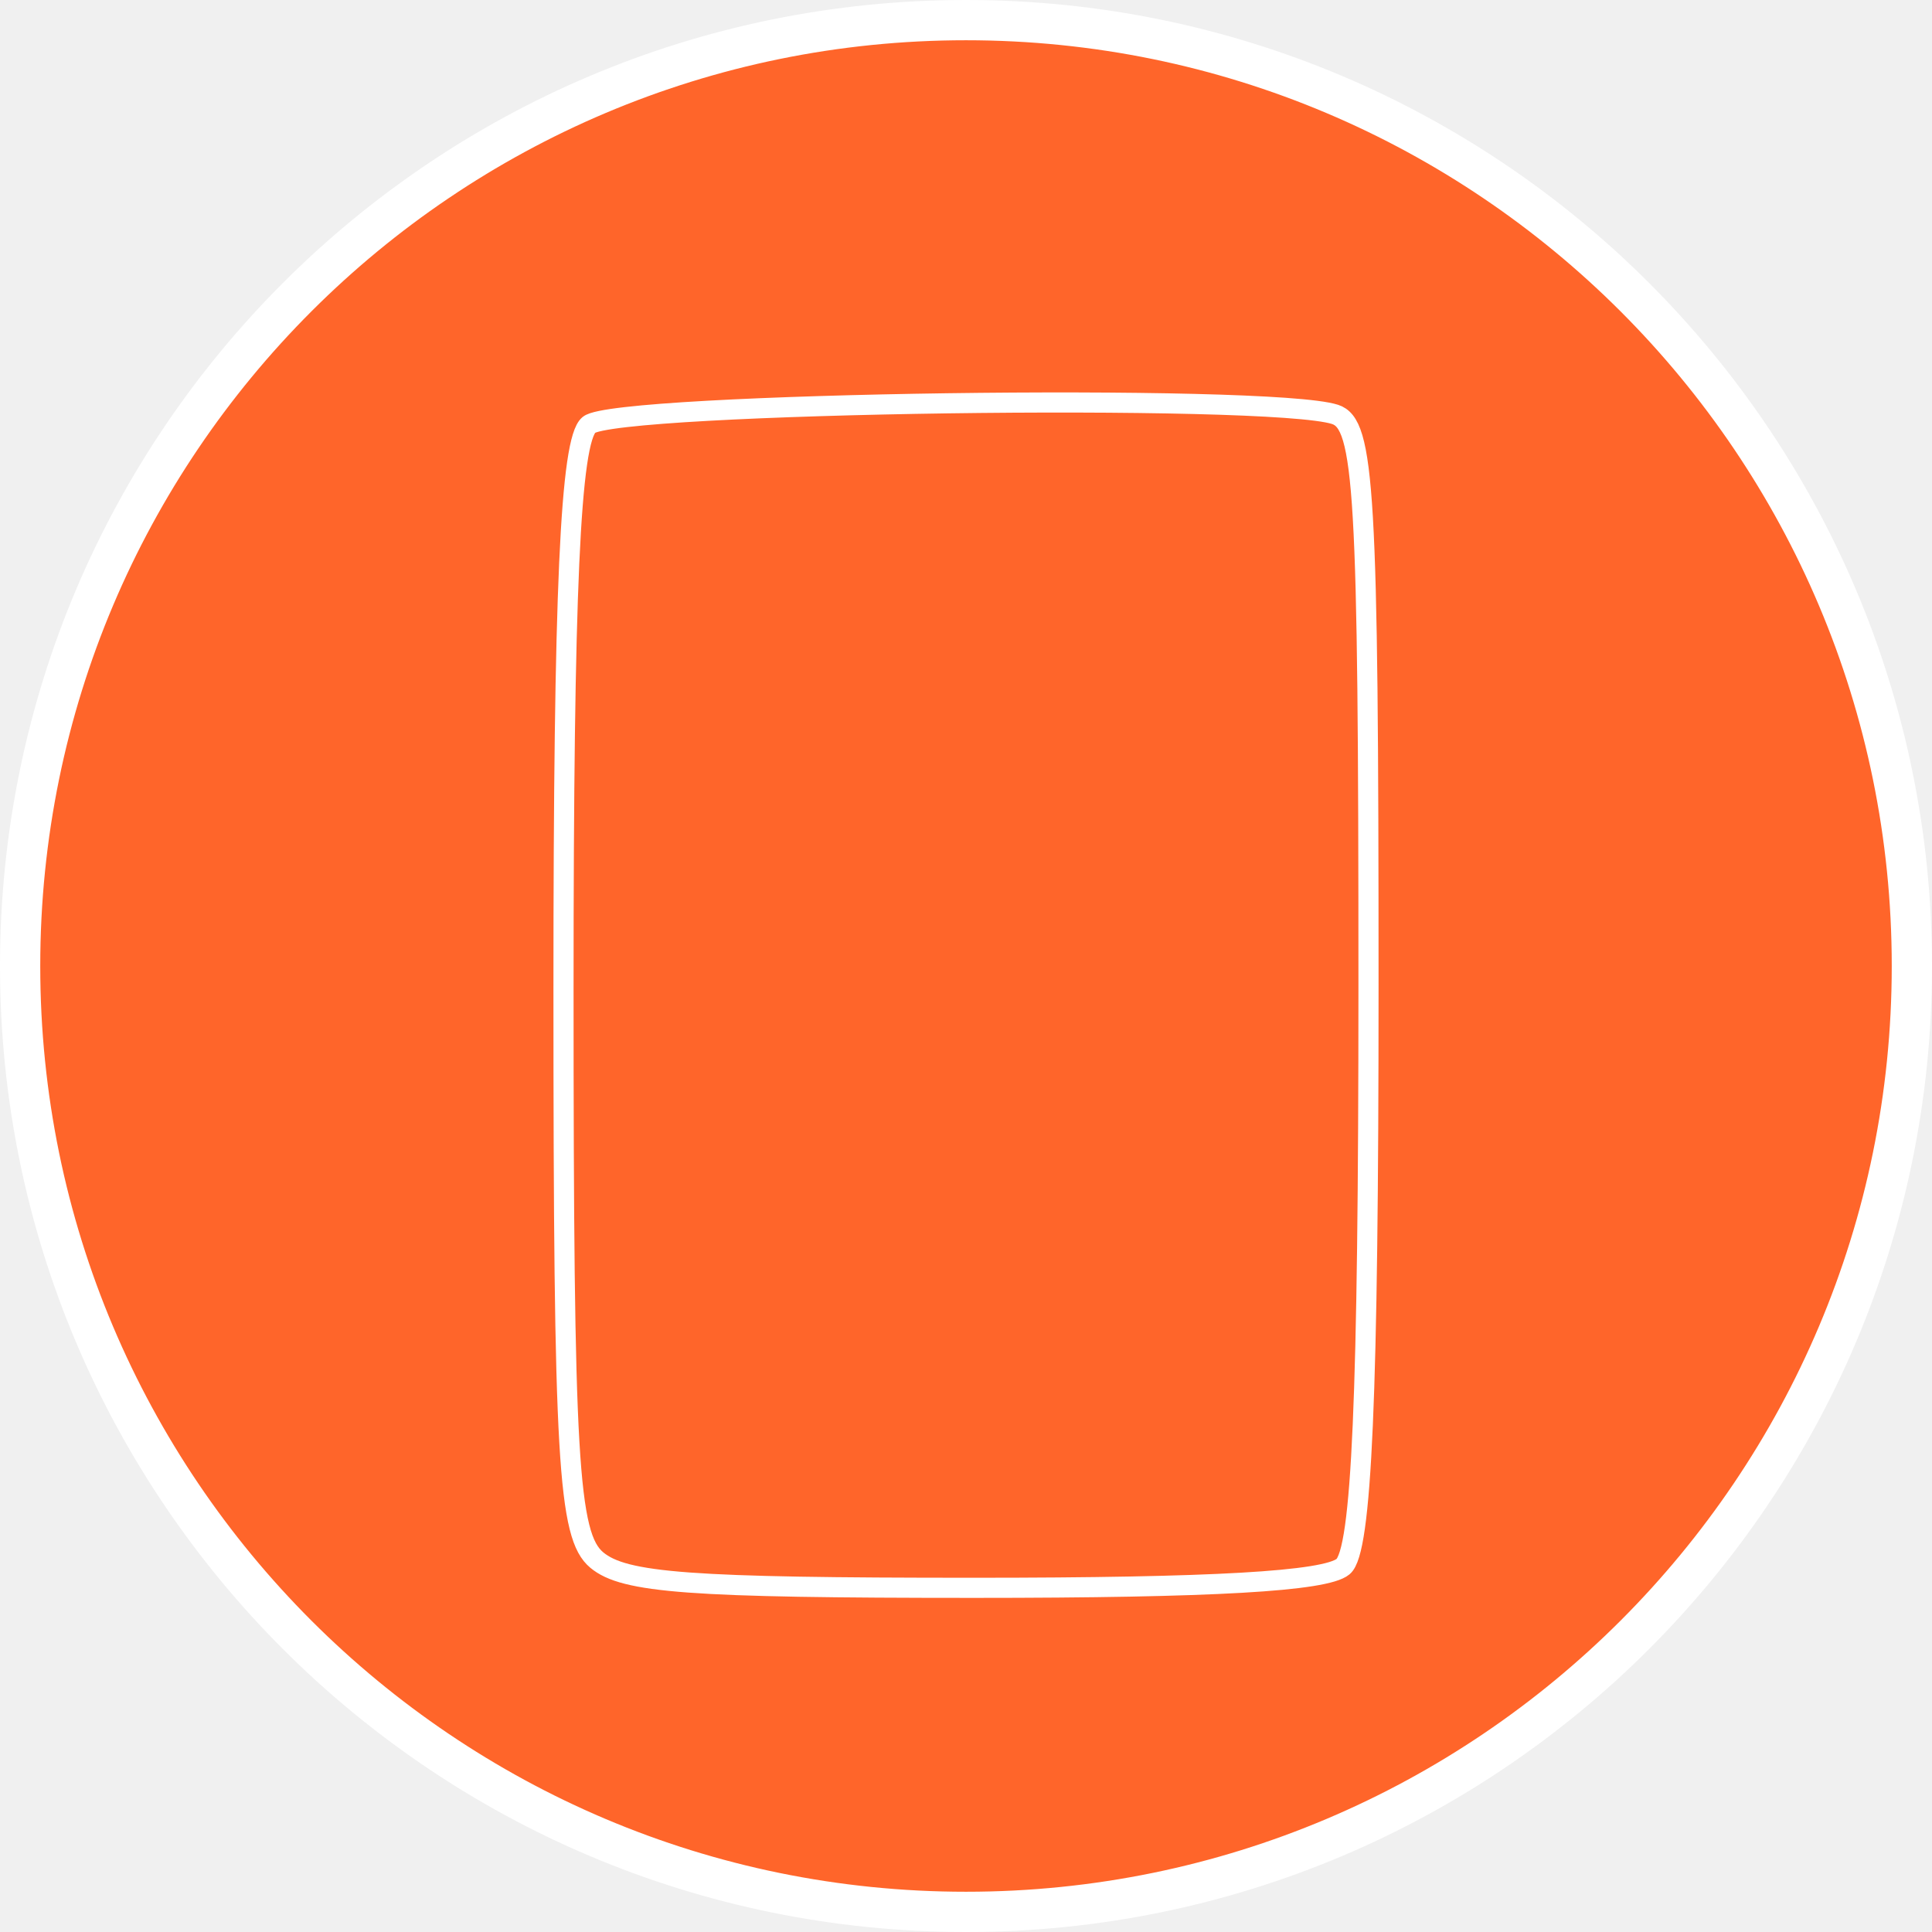
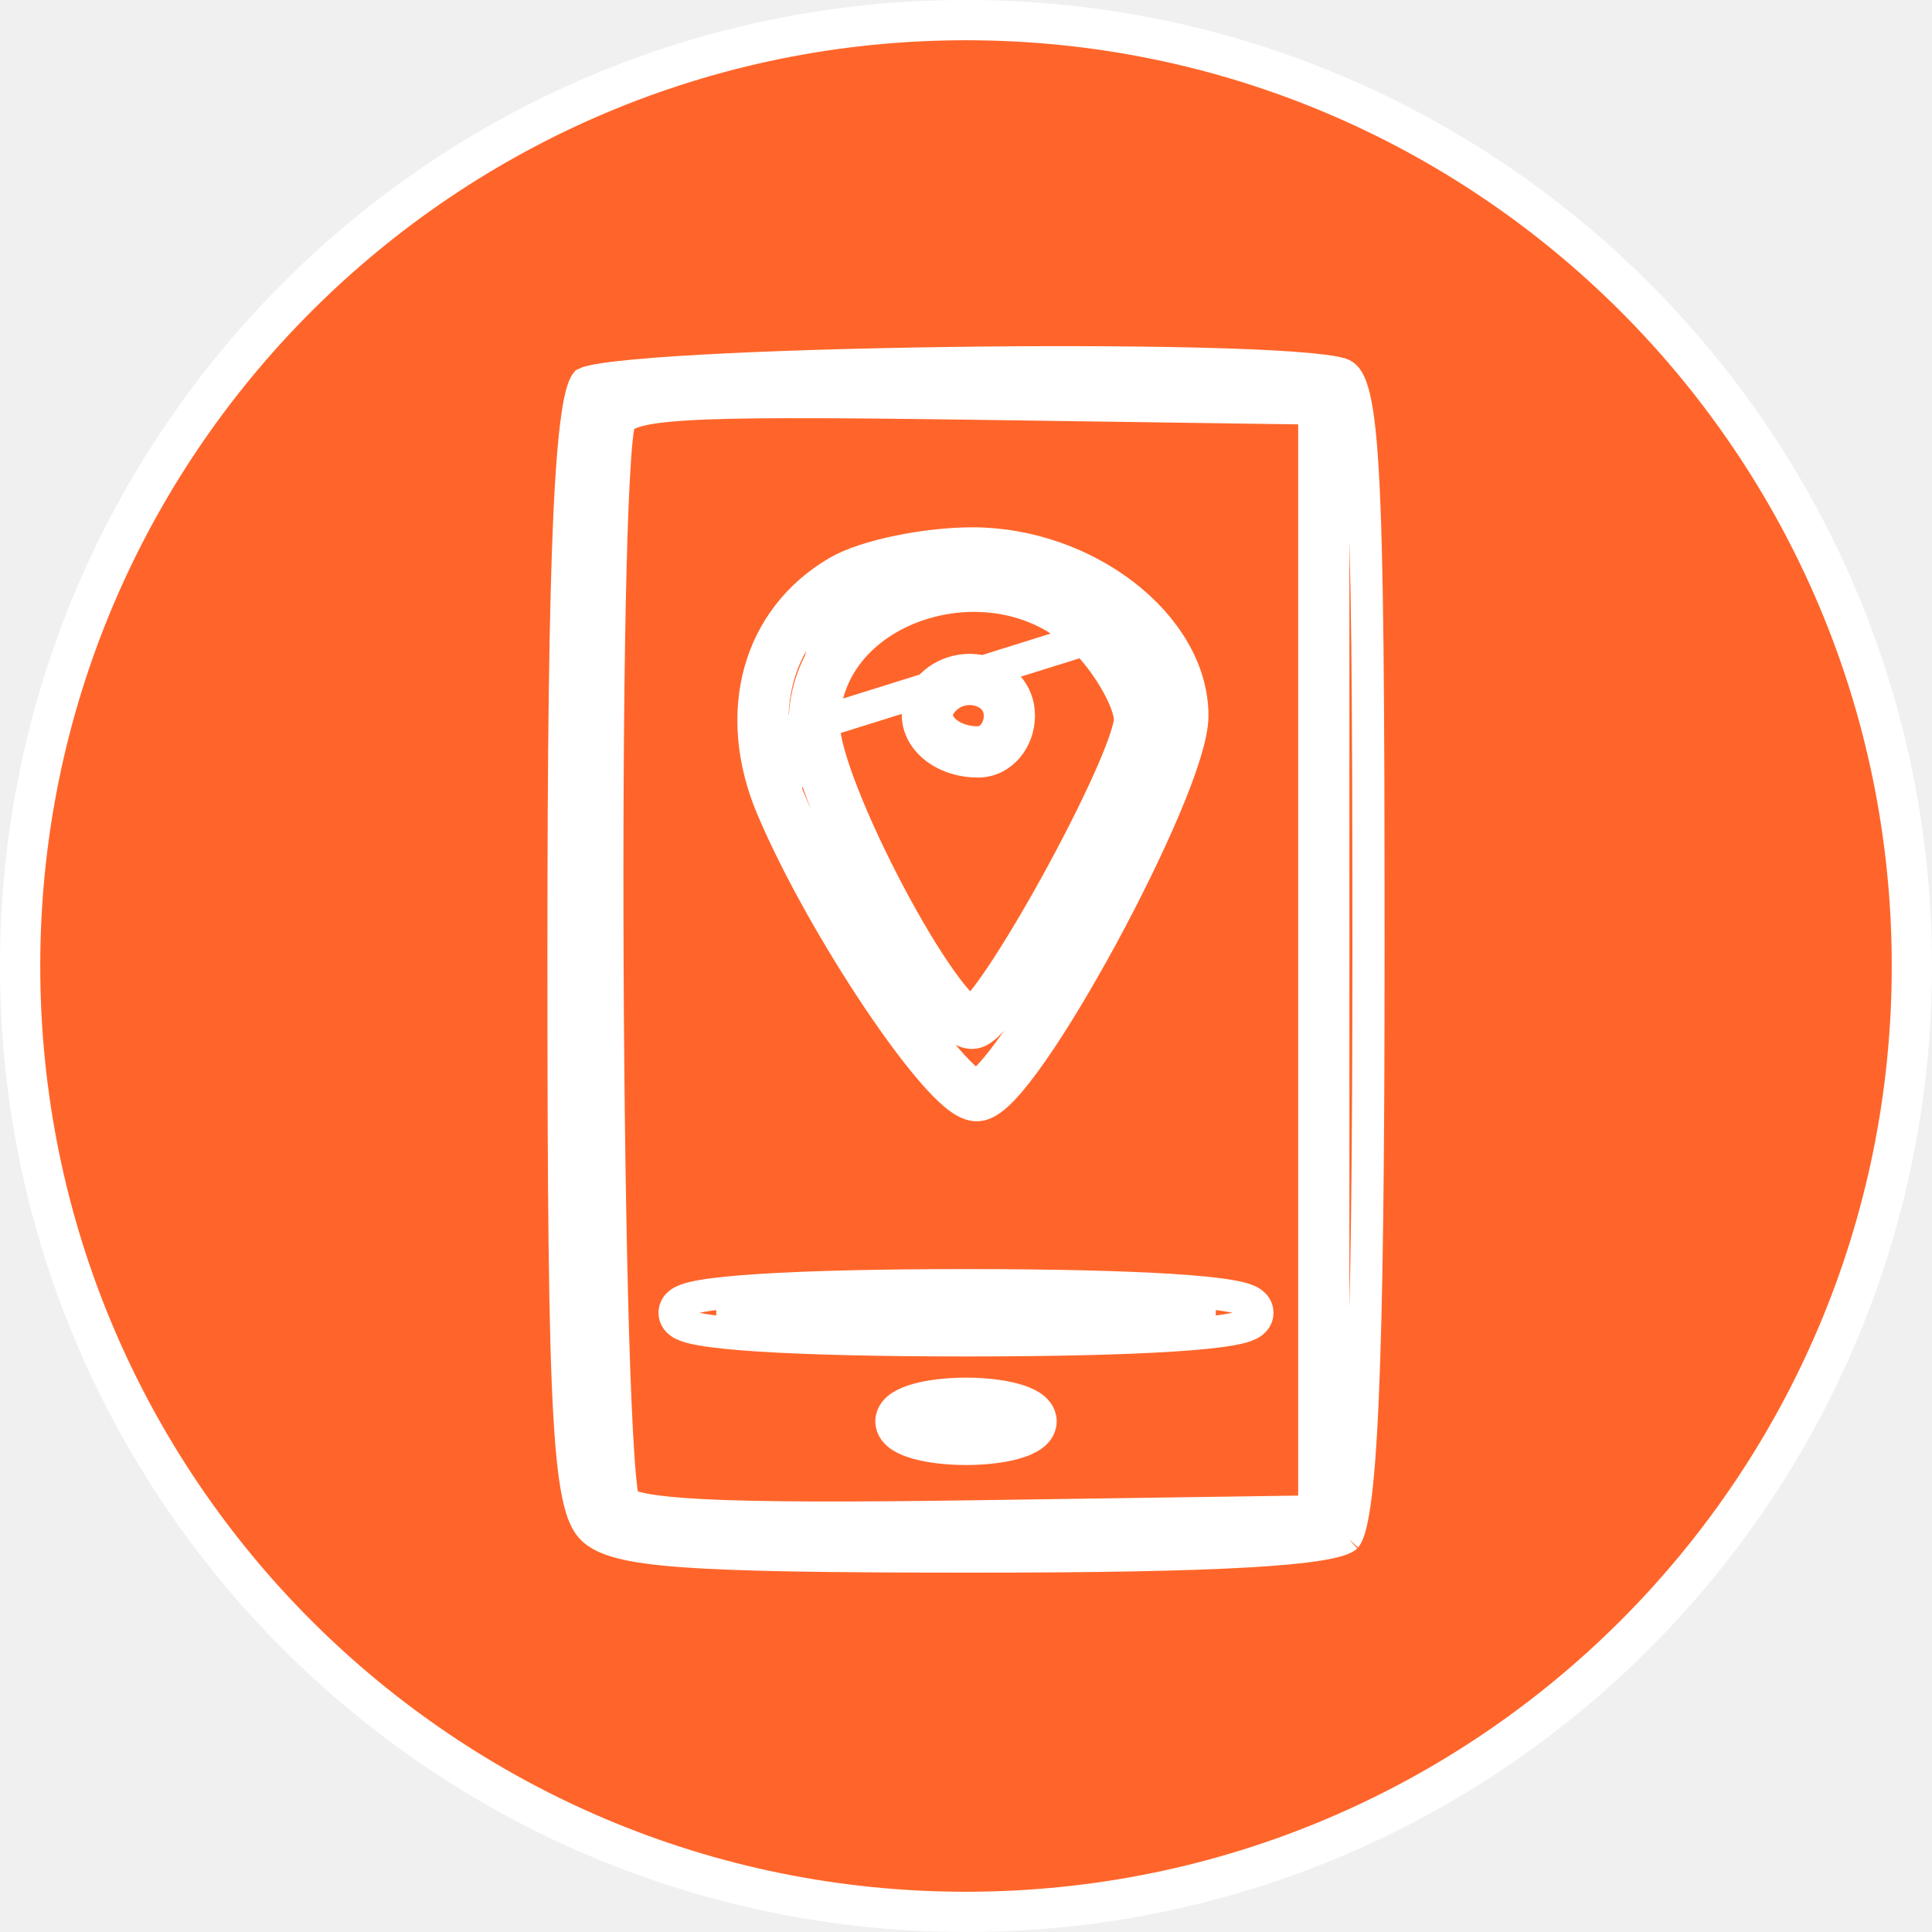
- <svg xmlns="http://www.w3.org/2000/svg" width="48" height="48" viewBox="0 0 48 48" fill="#FF652A">
+ <svg xmlns="http://www.w3.org/2000/svg" width="48" height="48" viewBox="0 0 48 48" fill="none">
  <circle cx="24" cy="24" r="23.5" fill="#FF652A" stroke="white" />
-   <path d="M14 24.576C14 14.666 14.168 10.942 14.632 10.555C15.298 9.999 31.533 9.771 33.167 10.295C33.903 10.53 34 12.193 34 24.478C34 34.717 33.833 38.534 33.368 38.922C32.929 39.288 30.137 39.449 24.195 39.449C17.133 39.449 15.511 39.329 14.827 38.759C14.111 38.161 14 36.256 14 24.576Z" stroke="white" stroke-width="0.5" />
+   <path d="M15.106 37.602C15.182 37.703 15.294 37.773 15.417 37.825C15.542 37.878 15.697 37.922 15.882 37.958C16.252 38.032 16.772 38.084 17.476 38.119C18.884 38.189 21.062 38.192 24.313 38.145L32.893 38.021L33.126 38.018V37.785V30.817V23.85V9.916V9.683L32.893 9.68L24.201 9.557C20.418 9.503 18.224 9.495 16.939 9.58C16.299 9.623 15.862 9.689 15.562 9.795C15.248 9.905 15.063 10.065 14.958 10.293C14.929 10.356 14.91 10.44 14.896 10.521C14.88 10.608 14.865 10.716 14.852 10.841C14.825 11.092 14.8 11.425 14.779 11.825C14.735 12.626 14.7 13.71 14.675 14.979C14.623 17.518 14.607 20.807 14.621 24.083C14.636 27.358 14.682 30.622 14.756 33.109C14.793 34.352 14.837 35.403 14.888 36.166C14.913 36.546 14.94 36.858 14.97 37.088C14.984 37.202 15 37.3 15.017 37.378C15.026 37.416 15.036 37.454 15.047 37.488C15.058 37.517 15.075 37.562 15.106 37.602ZM15.106 37.602L15.294 37.459M19.619 19.893C18.702 17.723 19.295 15.64 21.048 14.617C21.332 14.45 21.826 14.287 22.404 14.167C22.976 14.047 23.609 13.973 24.161 13.973C25.46 13.973 26.716 14.442 27.645 15.161C28.576 15.883 29.151 16.832 29.151 17.783C29.151 17.959 29.095 18.238 28.98 18.609C28.866 18.974 28.702 19.408 28.5 19.886C28.096 20.843 27.546 21.962 26.967 23.03C26.387 24.099 25.78 25.11 25.263 25.852C25.004 26.224 24.772 26.521 24.581 26.724C24.485 26.825 24.404 26.896 24.341 26.941C24.297 26.972 24.272 26.981 24.264 26.984C24.257 26.982 24.241 26.977 24.214 26.963C24.171 26.941 24.116 26.904 24.047 26.848C23.91 26.736 23.742 26.568 23.55 26.348C23.166 25.91 22.703 25.29 22.221 24.573C21.258 23.14 20.233 21.344 19.619 19.893ZM19.619 19.893L19.402 19.985M19.402 19.985C18.447 17.727 19.055 15.507 20.928 14.412L19.402 19.985ZM23.002 17.192C22.705 17.593 22.762 18.05 23.038 18.385C23.305 18.71 23.767 18.918 24.301 18.918C24.89 18.918 25.314 18.373 25.314 17.782C25.314 17.185 24.89 16.797 24.409 16.682C23.93 16.568 23.358 16.712 23.002 17.192ZM23.002 17.192L23.192 17.332M24.194 10.029L24.197 9.793M24.194 10.029L32.653 10.149V23.85V37.552L24.306 37.672C21.055 37.72 18.89 37.716 17.499 37.647C16.802 37.612 16.309 37.561 15.974 37.495C15.806 37.461 15.686 37.425 15.603 37.39C15.539 37.363 15.507 37.34 15.492 37.326C15.489 37.315 15.484 37.298 15.479 37.275C15.466 37.218 15.452 37.136 15.439 37.028C15.411 36.813 15.384 36.512 15.359 36.134C15.309 35.381 15.265 34.336 15.228 33.095C15.155 30.613 15.109 27.354 15.094 24.081C15.079 20.808 15.096 17.522 15.147 14.989C15.173 13.721 15.207 12.644 15.251 11.851C15.272 11.454 15.296 11.131 15.322 10.892C15.335 10.772 15.348 10.677 15.361 10.604C15.367 10.569 15.373 10.541 15.379 10.52C15.384 10.501 15.388 10.491 15.388 10.491C15.428 10.404 15.497 10.319 15.719 10.241C15.954 10.158 16.337 10.094 16.97 10.052C18.232 9.968 20.404 9.976 24.194 10.029ZM33.312 9.29L33.384 9.065M33.312 9.29C33.363 9.307 33.407 9.333 33.452 9.389C33.501 9.451 33.555 9.555 33.608 9.734C33.715 10.095 33.797 10.7 33.856 11.713C33.975 13.732 34 17.293 34 23.584C34 28.824 33.957 32.417 33.855 34.748C33.804 35.914 33.739 36.758 33.657 37.332C33.617 37.62 33.573 37.832 33.528 37.981C33.505 38.055 33.484 38.108 33.465 38.144C33.446 38.182 33.435 38.191 33.438 38.188C33.419 38.203 33.363 38.236 33.238 38.274C33.119 38.31 32.958 38.345 32.751 38.378C32.336 38.445 31.756 38.5 30.993 38.543C29.469 38.631 27.24 38.672 24.2 38.672C20.583 38.672 18.37 38.641 16.974 38.539C15.563 38.435 15.047 38.258 14.761 38.021C14.631 37.912 14.505 37.729 14.398 37.3C14.29 36.867 14.208 36.21 14.148 35.184C14.028 33.133 14 29.665 14 23.684C14 18.612 14.043 15.128 14.145 12.863C14.196 11.73 14.262 10.909 14.343 10.349C14.383 10.068 14.427 9.861 14.472 9.716C14.494 9.644 14.515 9.592 14.534 9.557C14.545 9.535 14.554 9.523 14.558 9.518C14.564 9.515 14.575 9.51 14.594 9.504C14.634 9.491 14.69 9.476 14.765 9.461C14.915 9.43 15.121 9.399 15.38 9.37C15.896 9.311 16.602 9.257 17.44 9.211C19.116 9.117 21.306 9.052 23.529 9.021C25.751 8.989 28.003 8.993 29.803 9.037C30.704 9.059 31.489 9.092 32.099 9.135C32.721 9.18 33.135 9.234 33.312 9.29ZM29.388 17.783C29.388 15.688 26.868 13.737 24.161 13.737L29.388 17.783ZM20.229 17.998C20.229 14.786 24.855 13.339 27.193 15.82L20.229 17.998ZM19.184 20.077C19.813 21.564 20.854 23.387 21.829 24.837C22.317 25.562 22.792 26.2 23.194 26.66C23.395 26.889 23.582 27.079 23.749 27.215C23.832 27.282 23.915 27.34 23.995 27.382C24.073 27.423 24.166 27.458 24.266 27.458C24.398 27.458 24.519 27.393 24.612 27.328C24.712 27.258 24.817 27.162 24.924 27.049C25.139 26.822 25.387 26.502 25.651 26.122C26.182 25.361 26.797 24.333 27.382 23.256C27.967 22.177 28.524 21.044 28.935 20.07C29.141 19.584 29.312 19.134 29.431 18.749C29.549 18.37 29.624 18.034 29.624 17.783C29.624 16.639 28.939 15.565 27.934 14.787C26.926 14.007 25.569 13.501 24.161 13.501C23.572 13.501 22.906 13.579 22.307 13.704C21.713 13.828 21.16 14.003 20.809 14.208C18.814 15.374 18.192 17.731 19.184 20.077ZM27.021 15.982C27.314 16.292 27.581 16.669 27.774 17.025C27.973 17.39 28.074 17.696 28.074 17.872C28.074 17.966 28.032 18.154 27.933 18.437C27.838 18.71 27.7 19.045 27.53 19.422C27.191 20.174 26.732 21.078 26.252 21.949C25.772 22.82 25.275 23.654 24.862 24.267C24.654 24.575 24.472 24.822 24.326 24.989C24.253 25.074 24.194 25.131 24.151 25.166C24.144 25.171 24.138 25.176 24.133 25.179C24.124 25.175 24.111 25.168 24.094 25.157C24.045 25.127 23.983 25.076 23.907 25.002C23.757 24.853 23.577 24.631 23.377 24.35C22.978 23.789 22.519 23.02 22.084 22.196C21.649 21.373 21.242 20.503 20.944 19.742C20.794 19.362 20.674 19.012 20.591 18.711C20.507 18.406 20.465 18.165 20.465 17.998C20.465 16.523 21.525 15.431 22.904 15C24.284 14.569 25.925 14.819 27.021 15.982ZM23.382 17.474C23.612 17.163 23.982 17.066 24.299 17.142C24.615 17.217 24.841 17.449 24.841 17.782C24.841 18.18 24.566 18.445 24.301 18.445C23.883 18.445 23.565 18.282 23.403 18.085C23.25 17.899 23.228 17.681 23.382 17.474ZM28.546 17.872C28.546 17.572 28.396 17.177 28.19 16.799C27.978 16.41 27.687 15.999 27.365 15.658C26.123 14.34 24.282 14.074 22.763 14.549C21.245 15.023 19.992 16.261 19.992 17.998C19.992 18.229 20.047 18.518 20.135 18.836C20.224 19.159 20.351 19.525 20.503 19.915C20.809 20.696 21.225 21.582 21.666 22.417C22.107 23.252 22.576 24.041 22.991 24.624C23.198 24.915 23.397 25.161 23.575 25.338C23.664 25.426 23.754 25.502 23.843 25.558C23.928 25.611 24.034 25.66 24.151 25.66C24.22 25.66 24.279 25.638 24.322 25.617C24.366 25.595 24.408 25.566 24.445 25.536C24.521 25.476 24.601 25.394 24.683 25.3C24.848 25.111 25.043 24.845 25.254 24.531C25.678 23.902 26.182 23.055 26.666 22.177C27.15 21.298 27.616 20.383 27.961 19.616C28.134 19.233 28.278 18.883 28.38 18.592C28.478 18.311 28.546 18.055 28.546 17.872ZM16.76 32.616C16.76 32.737 16.835 32.815 16.881 32.852C16.929 32.89 16.986 32.916 17.036 32.935C17.14 32.975 17.28 33.007 17.444 33.035C17.777 33.093 18.258 33.141 18.867 33.18C20.086 33.258 21.843 33.301 24 33.301C26.157 33.301 27.914 33.258 29.133 33.18C29.742 33.141 30.223 33.093 30.556 33.035C30.72 33.007 30.86 32.975 30.964 32.935C31.014 32.916 31.071 32.89 31.119 32.852C31.165 32.815 31.24 32.737 31.24 32.616C31.24 32.494 31.165 32.416 31.119 32.38C31.071 32.341 31.014 32.315 30.964 32.296C30.86 32.257 30.72 32.224 30.556 32.196C30.223 32.138 29.742 32.09 29.133 32.051C27.914 31.973 26.157 31.93 24 31.93C21.843 31.93 20.086 31.973 18.867 32.051C18.258 32.09 17.777 32.138 17.444 32.196C17.28 32.224 17.14 32.257 17.036 32.296C16.986 32.315 16.929 32.341 16.881 32.38C16.835 32.416 16.76 32.494 16.76 32.616ZM24 32.828C21.847 32.828 20.102 32.785 18.897 32.708C18.475 32.681 18.122 32.65 17.844 32.616C18.122 32.581 18.475 32.55 18.897 32.523C20.102 32.446 21.847 32.402 24 32.402C26.153 32.402 27.898 32.446 29.103 32.523C29.525 32.55 29.878 32.581 30.156 32.616C29.878 32.65 29.525 32.681 29.103 32.708C27.898 32.785 26.153 32.828 24 32.828ZM22.147 35.312C22.147 35.498 22.281 35.619 22.382 35.685C22.493 35.757 22.637 35.814 22.795 35.858C23.114 35.946 23.54 35.998 24 35.998C24.46 35.998 24.886 35.946 25.205 35.858C25.363 35.814 25.507 35.757 25.618 35.685C25.719 35.619 25.853 35.498 25.853 35.312C25.853 35.127 25.719 35.006 25.618 34.94C25.507 34.868 25.363 34.811 25.205 34.767C24.886 34.679 24.46 34.627 24 34.627C23.54 34.627 23.114 34.679 22.795 34.767C22.637 34.811 22.493 34.868 22.382 34.94C22.281 35.006 22.147 35.127 22.147 35.312ZM24 35.526C23.571 35.526 23.189 35.477 22.922 35.402C22.816 35.373 22.736 35.341 22.681 35.312C22.736 35.284 22.816 35.252 22.922 35.223C23.189 35.148 23.571 35.099 24 35.099C24.429 35.099 24.811 35.148 25.078 35.223C25.184 35.252 25.264 35.284 25.319 35.312C25.264 35.341 25.184 35.373 25.078 35.402C24.811 35.477 24.429 35.526 24 35.526ZM22.606 35.364C22.606 35.364 22.607 35.363 22.608 35.361L22.606 35.364ZM25.394 35.364C25.394 35.364 25.393 35.363 25.392 35.361L25.394 35.364ZM25.392 35.264C25.393 35.262 25.394 35.261 25.394 35.261L25.392 35.264Z" stroke="white" stroke-width="0.8" />
</svg>
